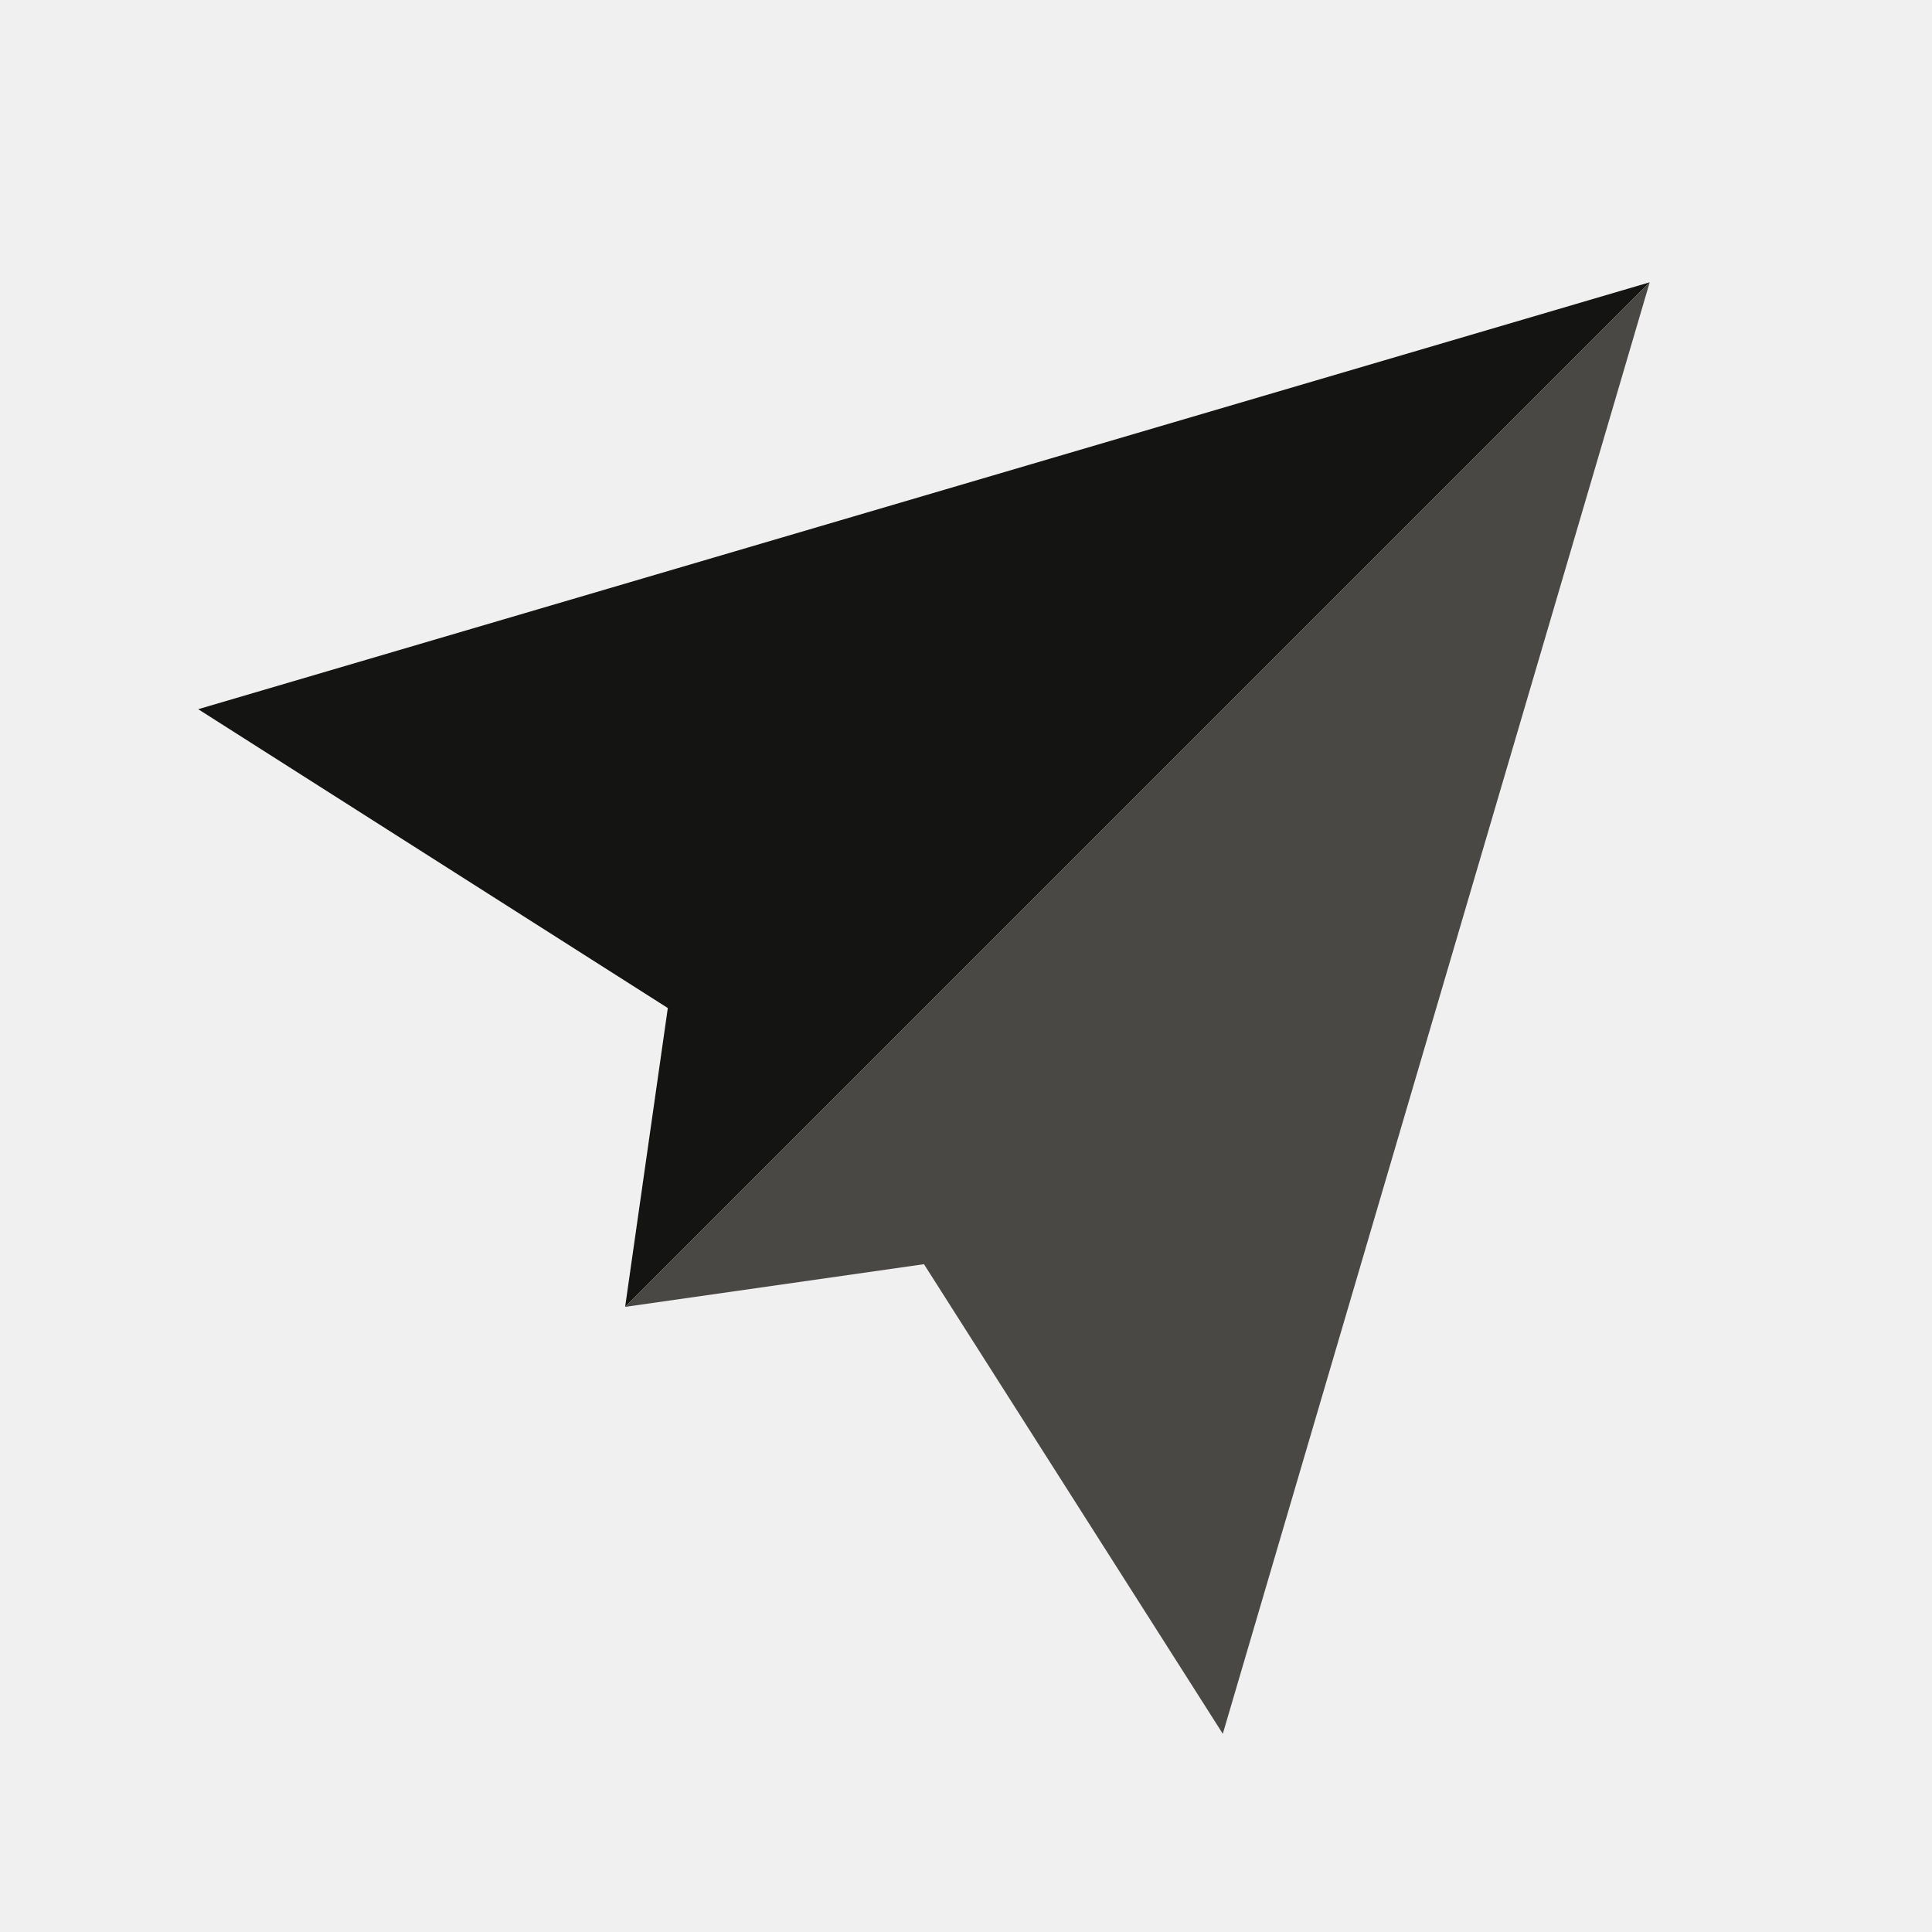
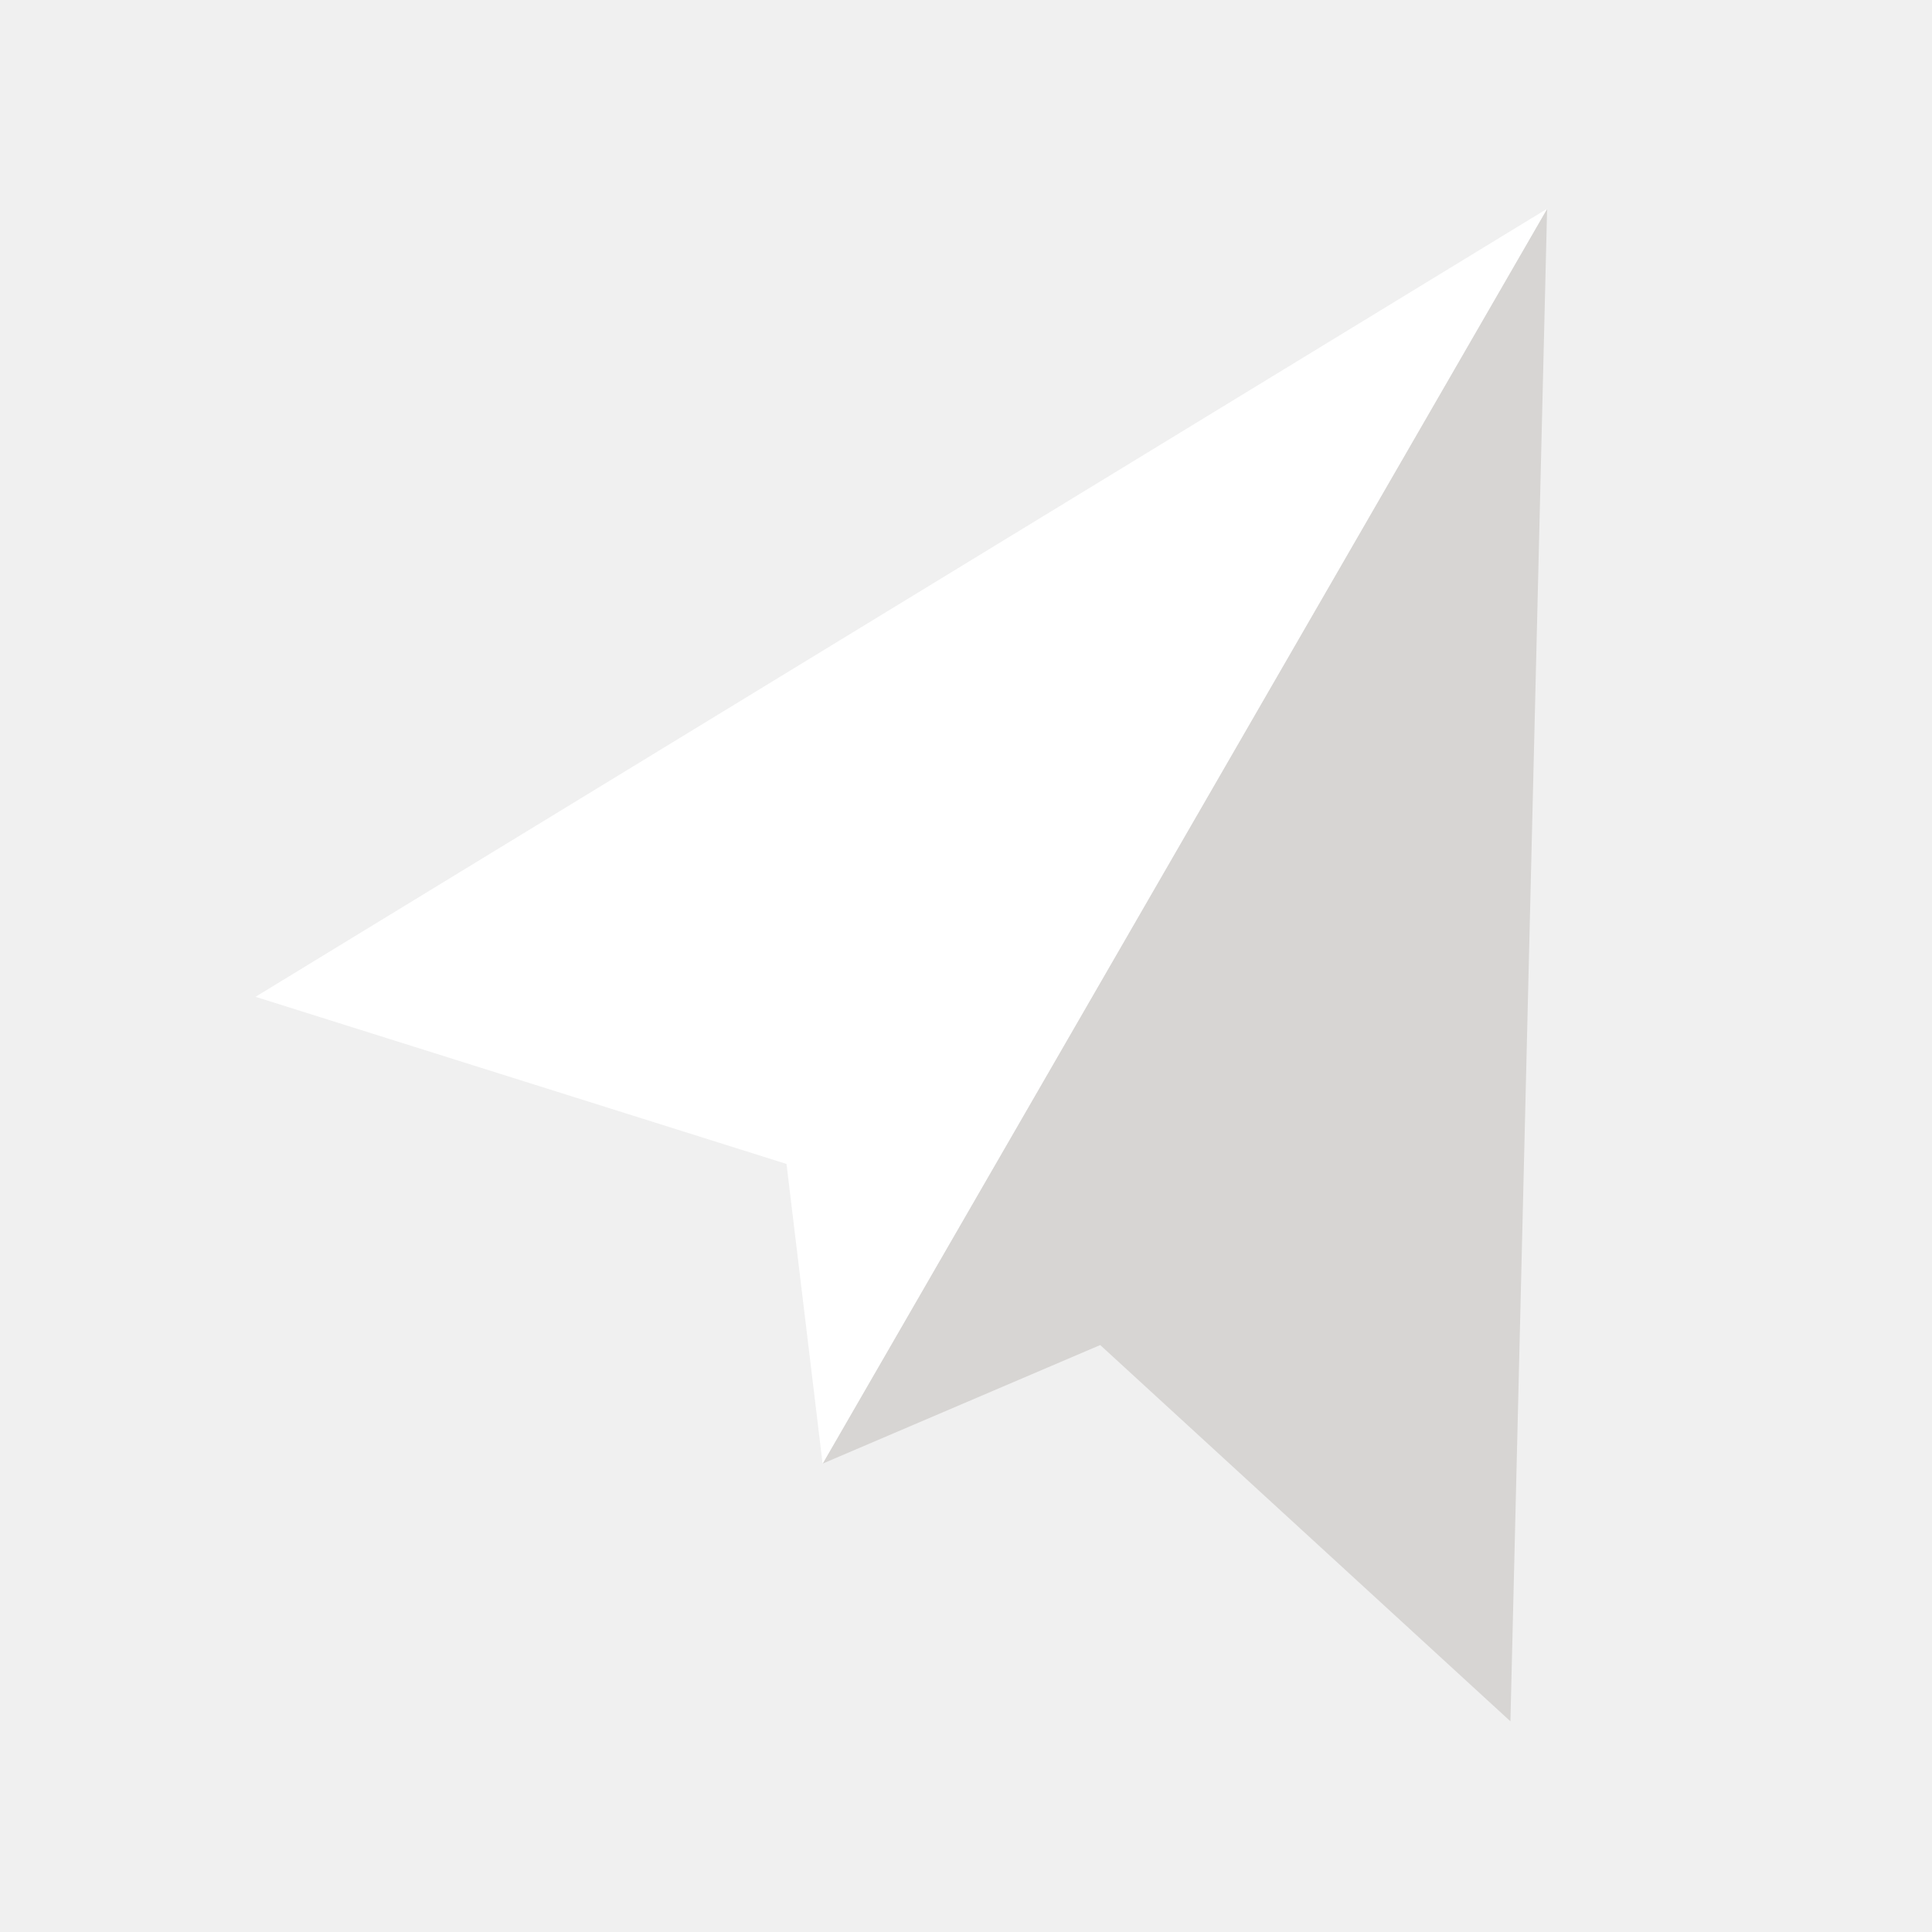
- <svg xmlns="http://www.w3.org/2000/svg" viewBox="0 0 64 64" width="64" height="64">
-   <polygon points="32,4 8,48 26,44 32,52" fill="#141413" transform="translate(2.85 -2.85) rotate(45 32 32)" />
-   <polygon points="32,4 32,52 38,44 56,48" fill="#4A4844" transform="translate(2.85 -2.85) rotate(45 32 32)" />
+ <svg xmlns="http://www.w3.org/2000/svg" viewBox="0 0 64 64">
+   <polygon points="32,4 32,52 38,44 56,48" fill="#D7D5D3" transform="translate(7.25 -0.3) rotate(30 32 28)" />
+   <polygon points="32,4 8,48 26,44 32,52" fill="#FFFFFF" transform="translate(7.25 -0.3) rotate(30 32 28)" />
</svg>
